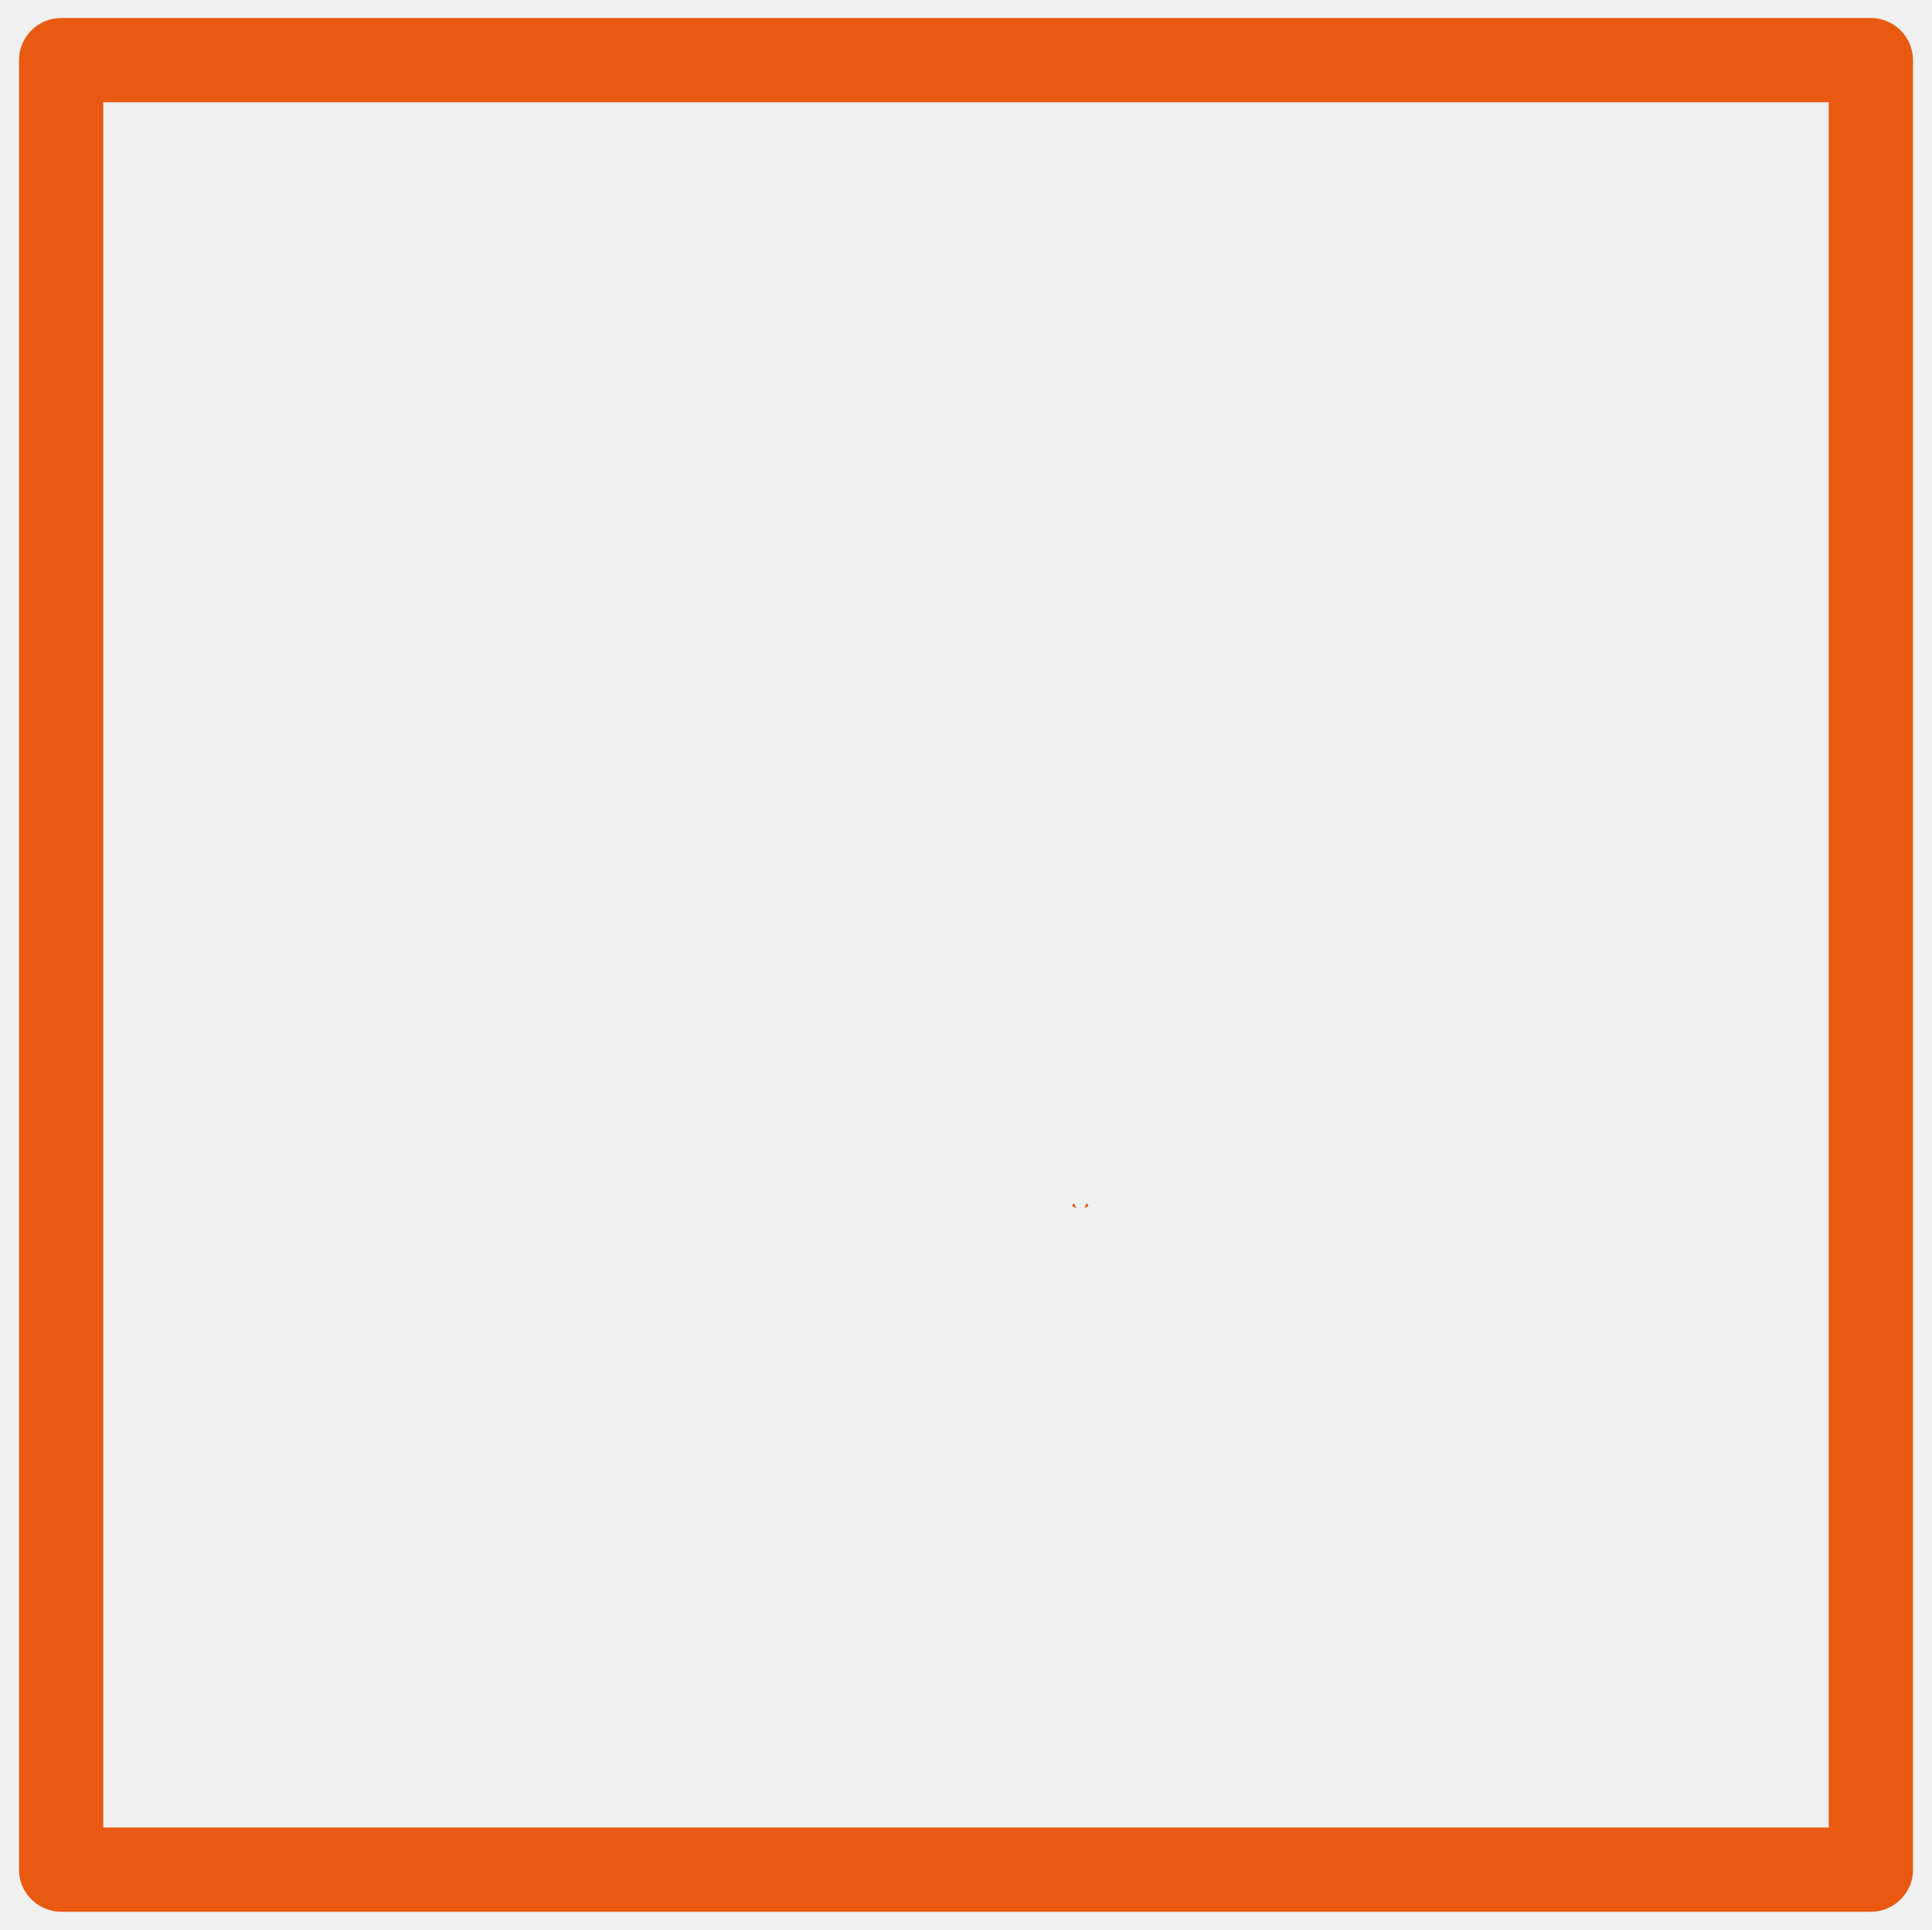
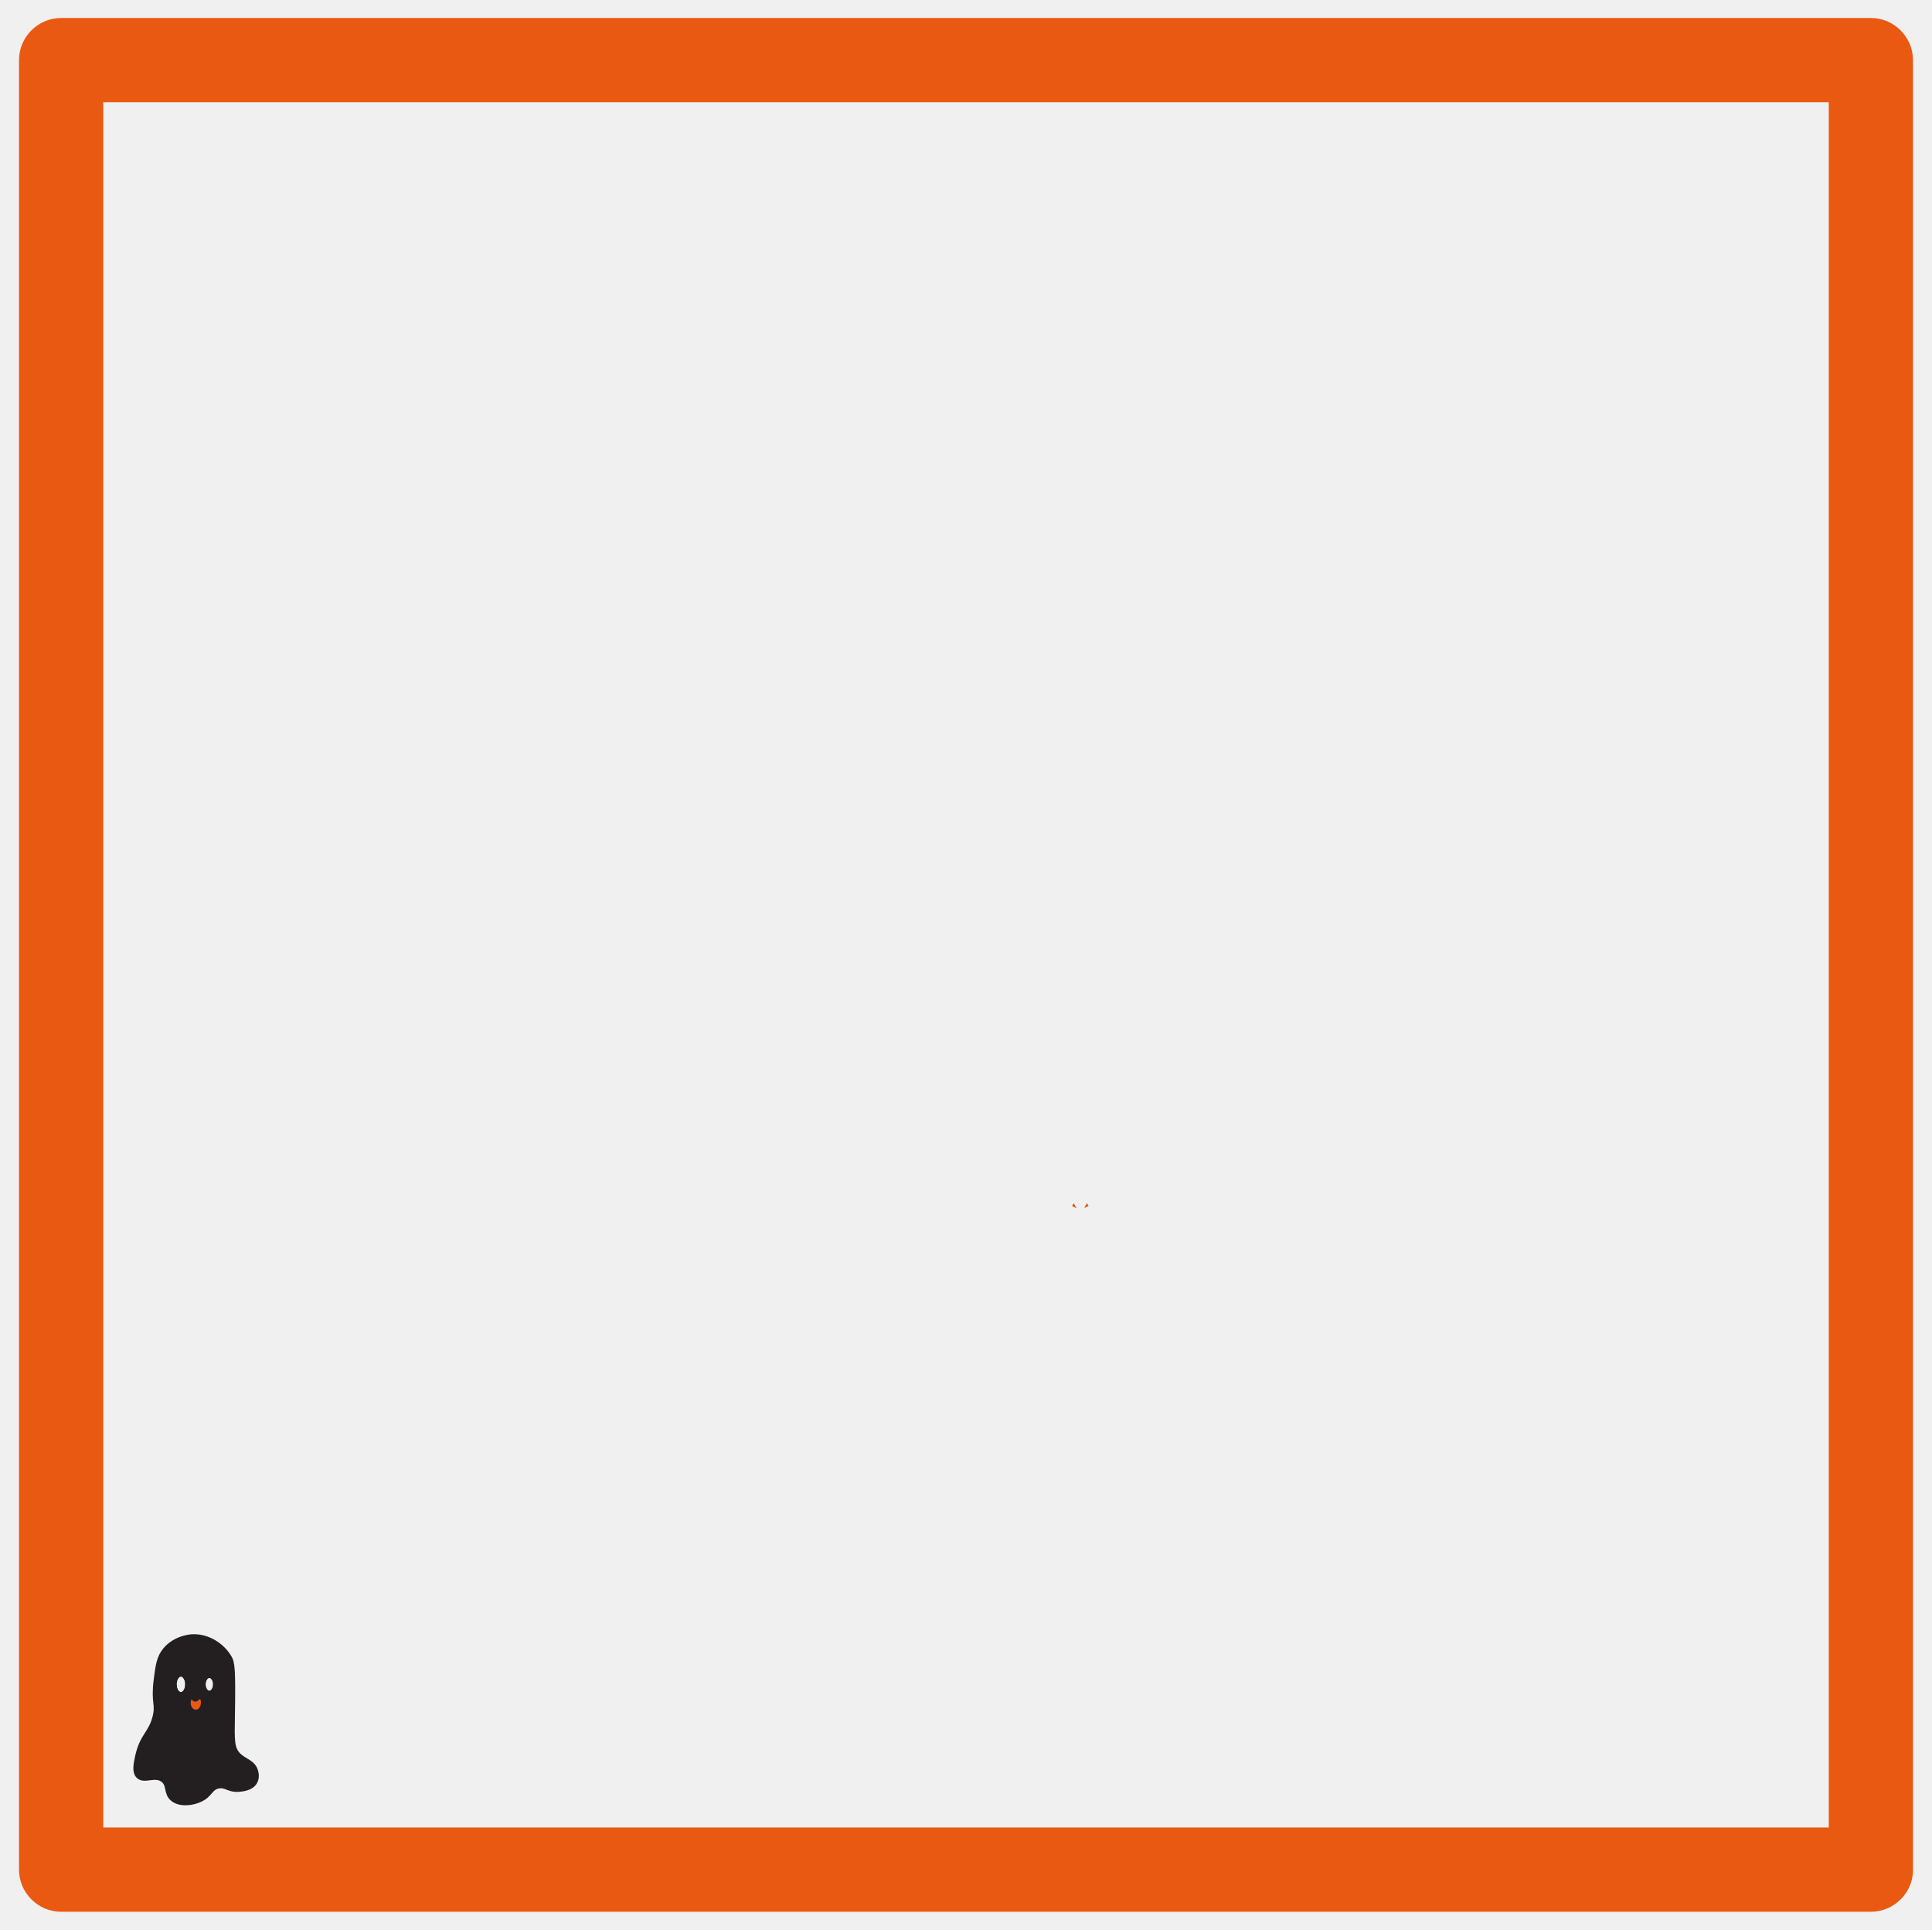
<svg xmlns="http://www.w3.org/2000/svg" id="Layer_1" data-name="Layer 1" viewBox="0 0 376.1 375.6">
  <defs>
    <style>
      .cls-1, .cls-2 {
        font-family: ArialMT, Arial;
        font-size: 12px;
      }

-       .cls-2, .cls-3, .cls-4 {
+       .cls-3 {
+         fill: #fff;
+       }
+ 
+       .cls-3, .cls-4, .cls-5 {
+         stroke: #231f20;
+         stroke-miterlimit: 10;
+       }
+ 
+       .cls-4 {
+         fill: #231f20;
+       }
+ 
+       .cls-2, .cls-6, .cls-7 {
        isolation: isolate;
      }

-       .cls-4 {
+       .cls-5 {
+         fill: none;
+       }
+ 
+       .cls-7 {
        font-family: Shlop-Regular, Shlop;
        font-size: 40px;
      }

-       .cls-5 {
+       .cls-8 {
        fill: #ea5911;
        stroke-width: 0px;
      }
    </style>
  </defs>
-   <path class="cls-5" d="m364.2,372.1H11.9c-4.5,0-8.2-3.7-8.2-8.2V11.7C3.7,7.2,7.4,3.5,11.9,3.5h352.3c4.5,0,8.2,3.7,8.2,8.2v352.3c0,4.4-3.7,8.1-8.2,8.1h0Zm-344.1-16.4h335.9V19.9H20.1v335.8h0Z" />
+   <path class="cls-8" d="m364.2,372.1H11.9c-4.5,0-8.2-3.7-8.2-8.2V11.7C3.7,7.2,7.4,3.5,11.9,3.5h352.3c4.5,0,8.2,3.7,8.2,8.2v352.3c0,4.4-3.7,8.1-8.2,8.1h0Zm-344.1-16.4h335.9V19.9H20.1v335.8h0Z" />
  <g>
-     <g class="cls-3">
-       <text class="cls-4" transform="translate(281.45 290.49)">
+     <g class="cls-6">
+       <text class="cls-7" transform="translate(281.45 290.49)">
        <tspan x="0" y="0"> </tspan>
      </text>
    </g>
    <g>
      <text class="cls-2" transform="translate(270.62 106.93) rotate(-173.65)">
        <tspan x="0" y="0"> </tspan>
      </text>
      <text class="cls-2" transform="translate(267.4 106.57) rotate(-167.29)">
        <tspan x="0" y="0"> </tspan>
      </text>
    </g>
    <text class="cls-1">
      <tspan x="0" y="0"> </tspan>
    </text>
  </g>
-   <path class="cls-5" d="m208.71,234.71c.08-.18.17-.34.33-.51l.51.93c-.31-.08-.6-.22-.84-.42Z" />
-   <path class="cls-5" d="m211.57,234.19c.16.18.25.34.33.51-.22.18-.51.32-.83.4l.5-.92Z" />
+   <path class="cls-8" d="m208.71,234.71c.08-.18.17-.34.33-.51l.51.93c-.31-.08-.6-.22-.84-.42Z" />
+   <path class="cls-8" d="m211.57,234.19c.16.18.25.34.33.51-.22.18-.51.32-.83.4l.5-.92Z" />
+   <path class="cls-4" d="m49.73,344.67c-.54-1.71-2.19-1.85-3.39-3.1-1.23-1.29-1.19-2.9-1.11-7.43.16-9.63-.03-10.54-.64-11.56-1.32-2.24-4.07-4.11-7.09-4-.26,0-3.32.17-5.32,2.58-1.19,1.44-1.4,2.94-1.76,5.79-.57,4.62.43,4.65-.23,7.26-.83,3.25-2.5,3.6-3.39,7.67-.32,1.47-.64,3.01.17,3.8,1.12,1.09,3.16-.45,4.74.7,1.35.99.55,2.6,1.93,3.74,1.38,1.14,3.81.83,5.32.12,2.02-.94,1.91-2.32,3.57-2.63,1.52-.28,1.93.82,4.04.64.58-.05,2.36-.2,3.04-1.46.46-.85.22-1.79.12-2.11Zm-14.51-14.81c-.74,0-1.34-.91-1.34-2.02s.6-2.02,1.34-2.02,1.34.91,1.34,2.02-.6,2.02-1.34,2.02Zm5.54-.26c-.68,0-1.23-.79-1.23-1.76s.55-1.76,1.23-1.76,1.23.79,1.23,1.76-.55,1.76-1.23,1.76h0Z" />
+   <path class="cls-5" d="m36.56,327.83c0,1.12-.6,2.02-1.34,2.02s-1.34-.91-1.34-2.02.6-2.02,1.34-2.02,1.34.91,1.34,2.02Z" />
+   <ellipse class="cls-5" cx="40.75" cy="327.83" rx="1.23" ry="1.76" />
+   <ellipse class="cls-3" cx="38.04" cy="329.4" rx=".42" ry=".6" />
+   <path class="cls-8" d="m37.26,330.75c.21.24.49.47.82.45.48-.03.7-.57.88-.45.22.14.27,1.21-.23,1.73-.31.34-.82.37-1.17.07-.42-.36-.57-1.15-.29-1.8Z" />
</svg>
